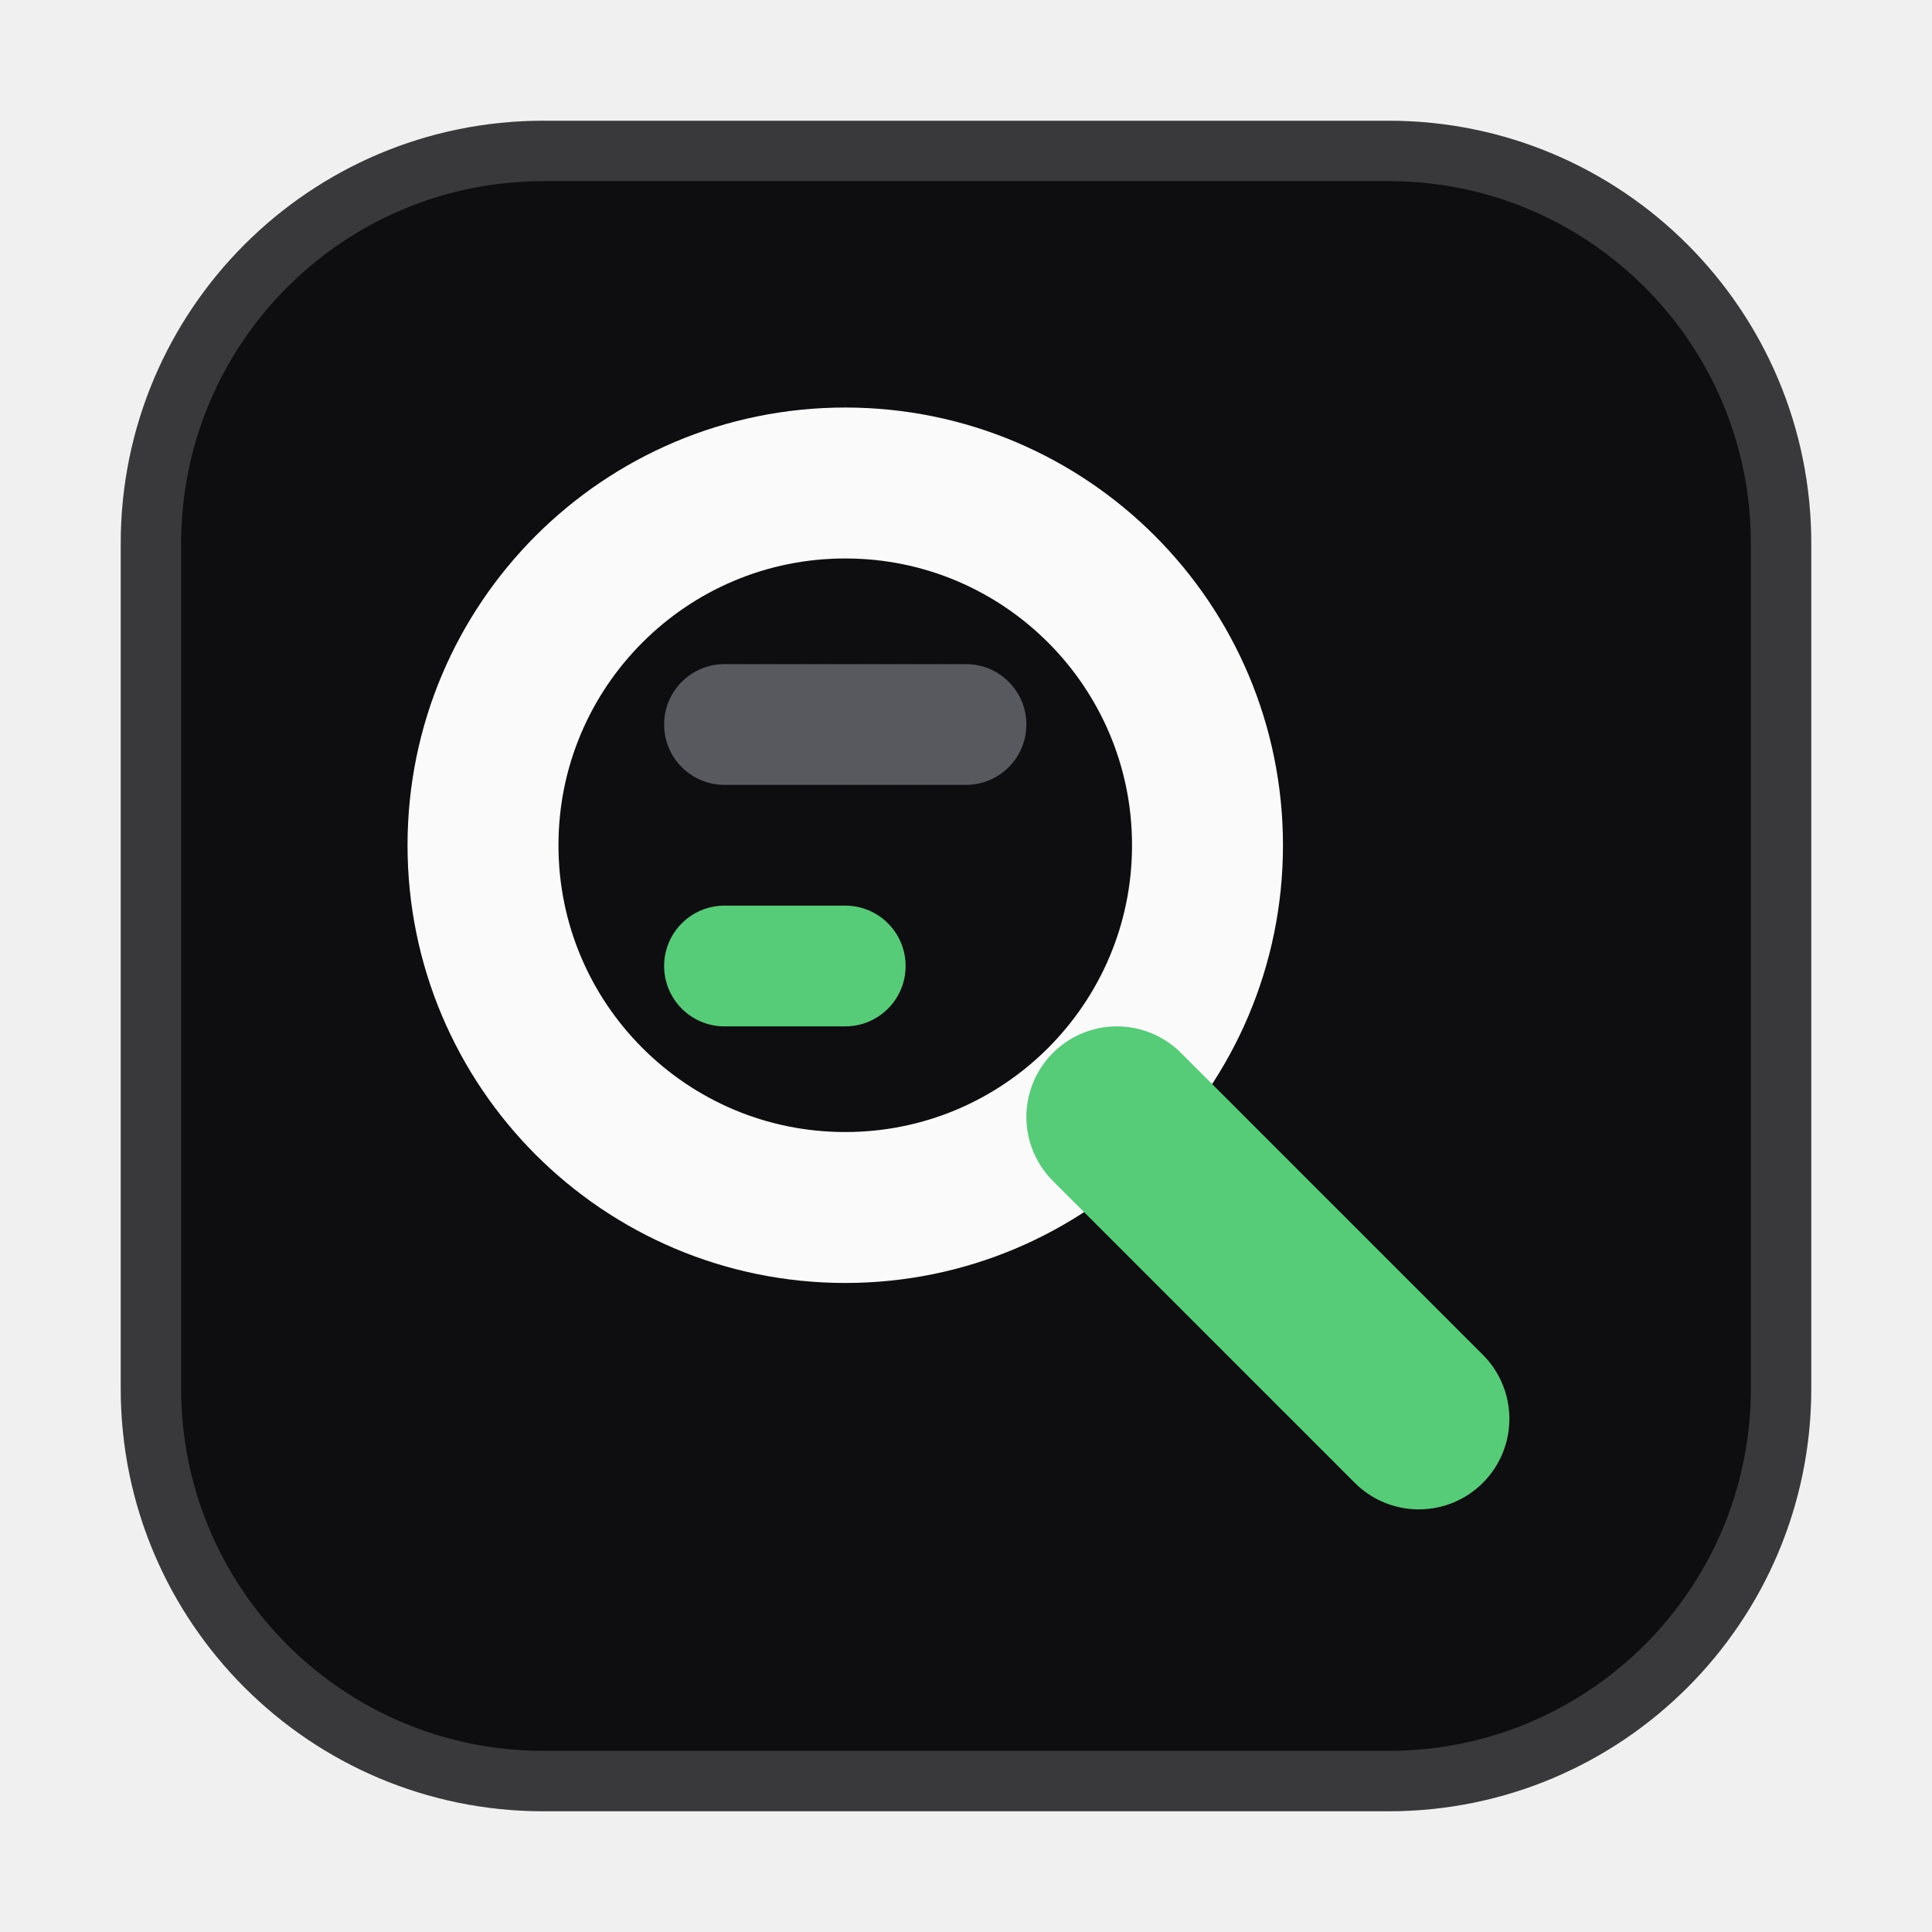
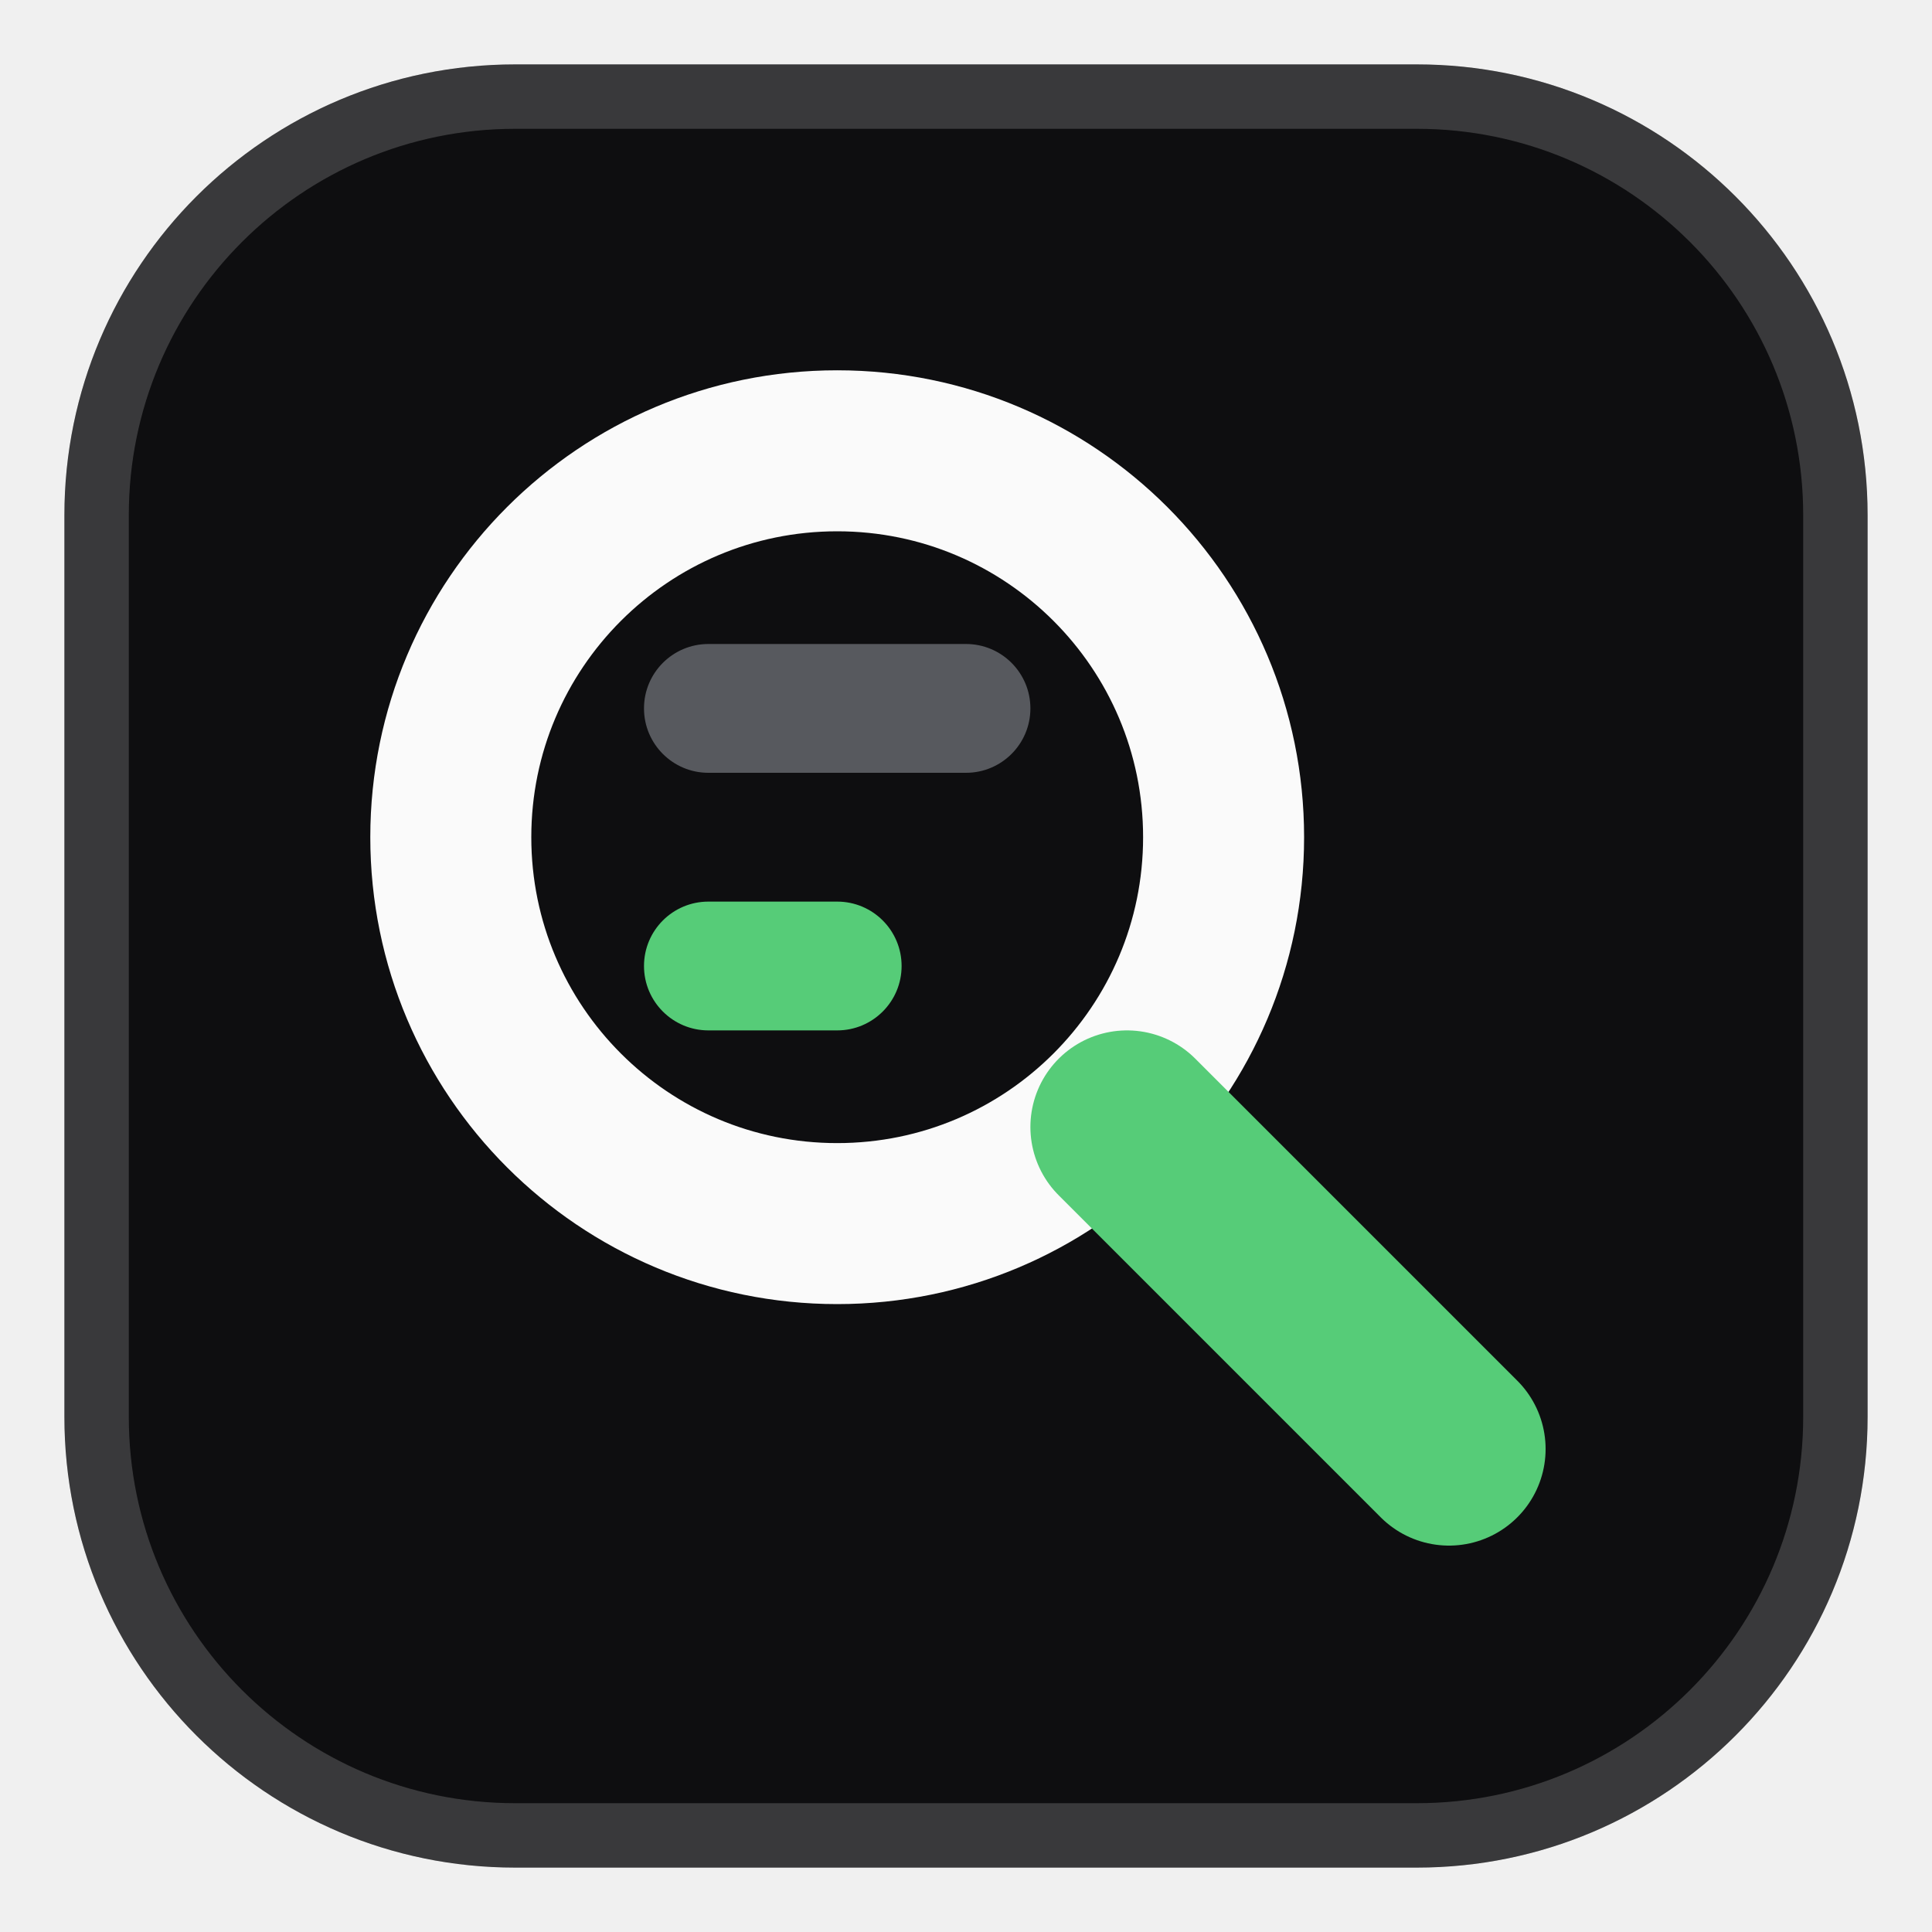
- <svg xmlns="http://www.w3.org/2000/svg" viewBox="0 0 64 64">
+ <svg xmlns="http://www.w3.org/2000/svg" viewBox="2 2 60 60">
  <rect x="4" y="4" width="56" height="56" rx="14" fill="#0e0e10" />
  <rect x="5" y="5" width="54" height="54" rx="13" fill="none" stroke="#fff" stroke-opacity="0.18" stroke-width="2" />
  <circle cx="28" cy="28" r="12" fill="none" stroke="#fafafa" stroke-width="5" />
  <rect x="22" y="22" width="12" height="4" rx="2" fill="#a0a4ac" opacity="0.5" />
  <rect x="22" y="30" width="8" height="4" rx="2" fill="#56cc78" />
  <path d="M37 37l10 10" fill="none" stroke="#56cc78" stroke-width="6" stroke-linecap="round" />
</svg>
